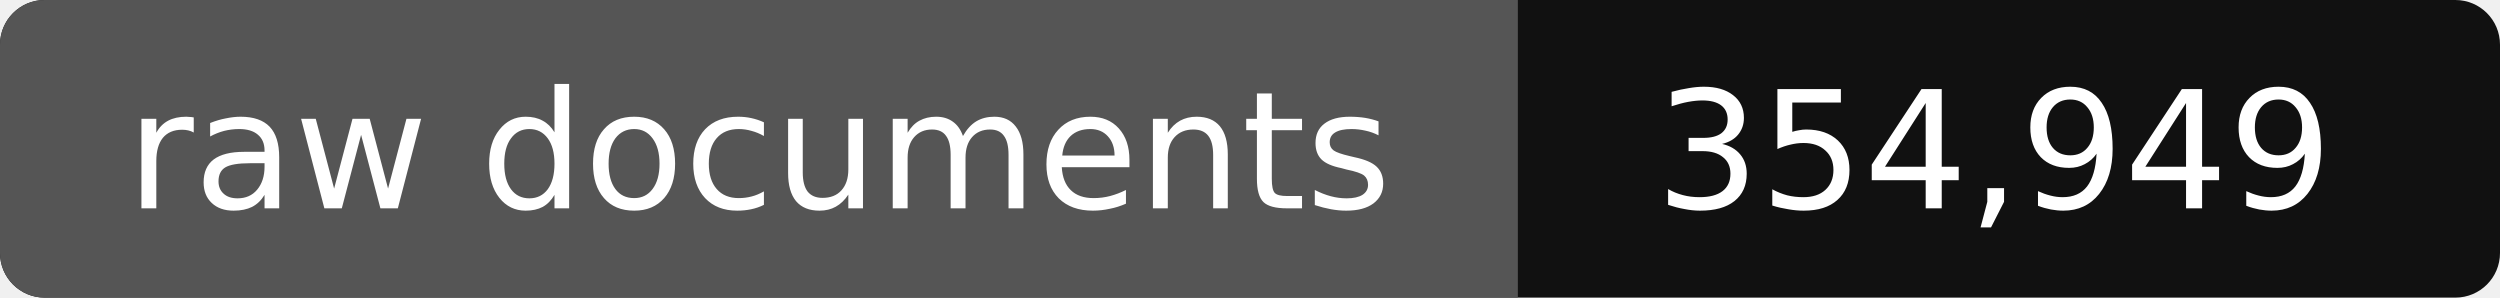
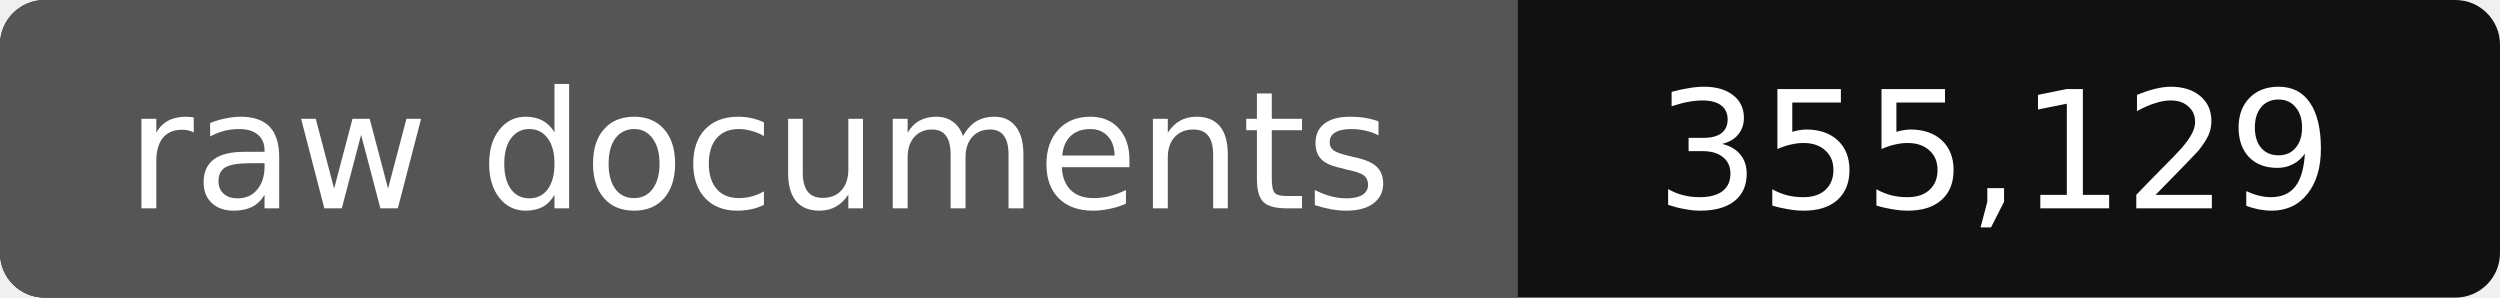
- <svg xmlns="http://www.w3.org/2000/svg" width="168" height="20" role="img" aria-label="raw documents: 354,949">
+ <svg xmlns="http://www.w3.org/2000/svg" width="168" height="20" role="img" aria-label="raw documents: 355,129">
  <rect width="168" height="20" rx="3" fill="#111" />
  <path fill="#555" d="M3 0h99v20H3a3 3 0 0 1-3-3V3a3 3 0 0 1 3-3z" />
  <g fill="#fff" text-anchor="middle" font-family="Verdana,DejaVu Sans,sans-serif" font-size="11">
    <text x="51" y="14">raw documents</text>
-     <text x="134" y="14">354,949</text>
+     <text x="134" y="14">355,129</text>
  </g>
</svg>
